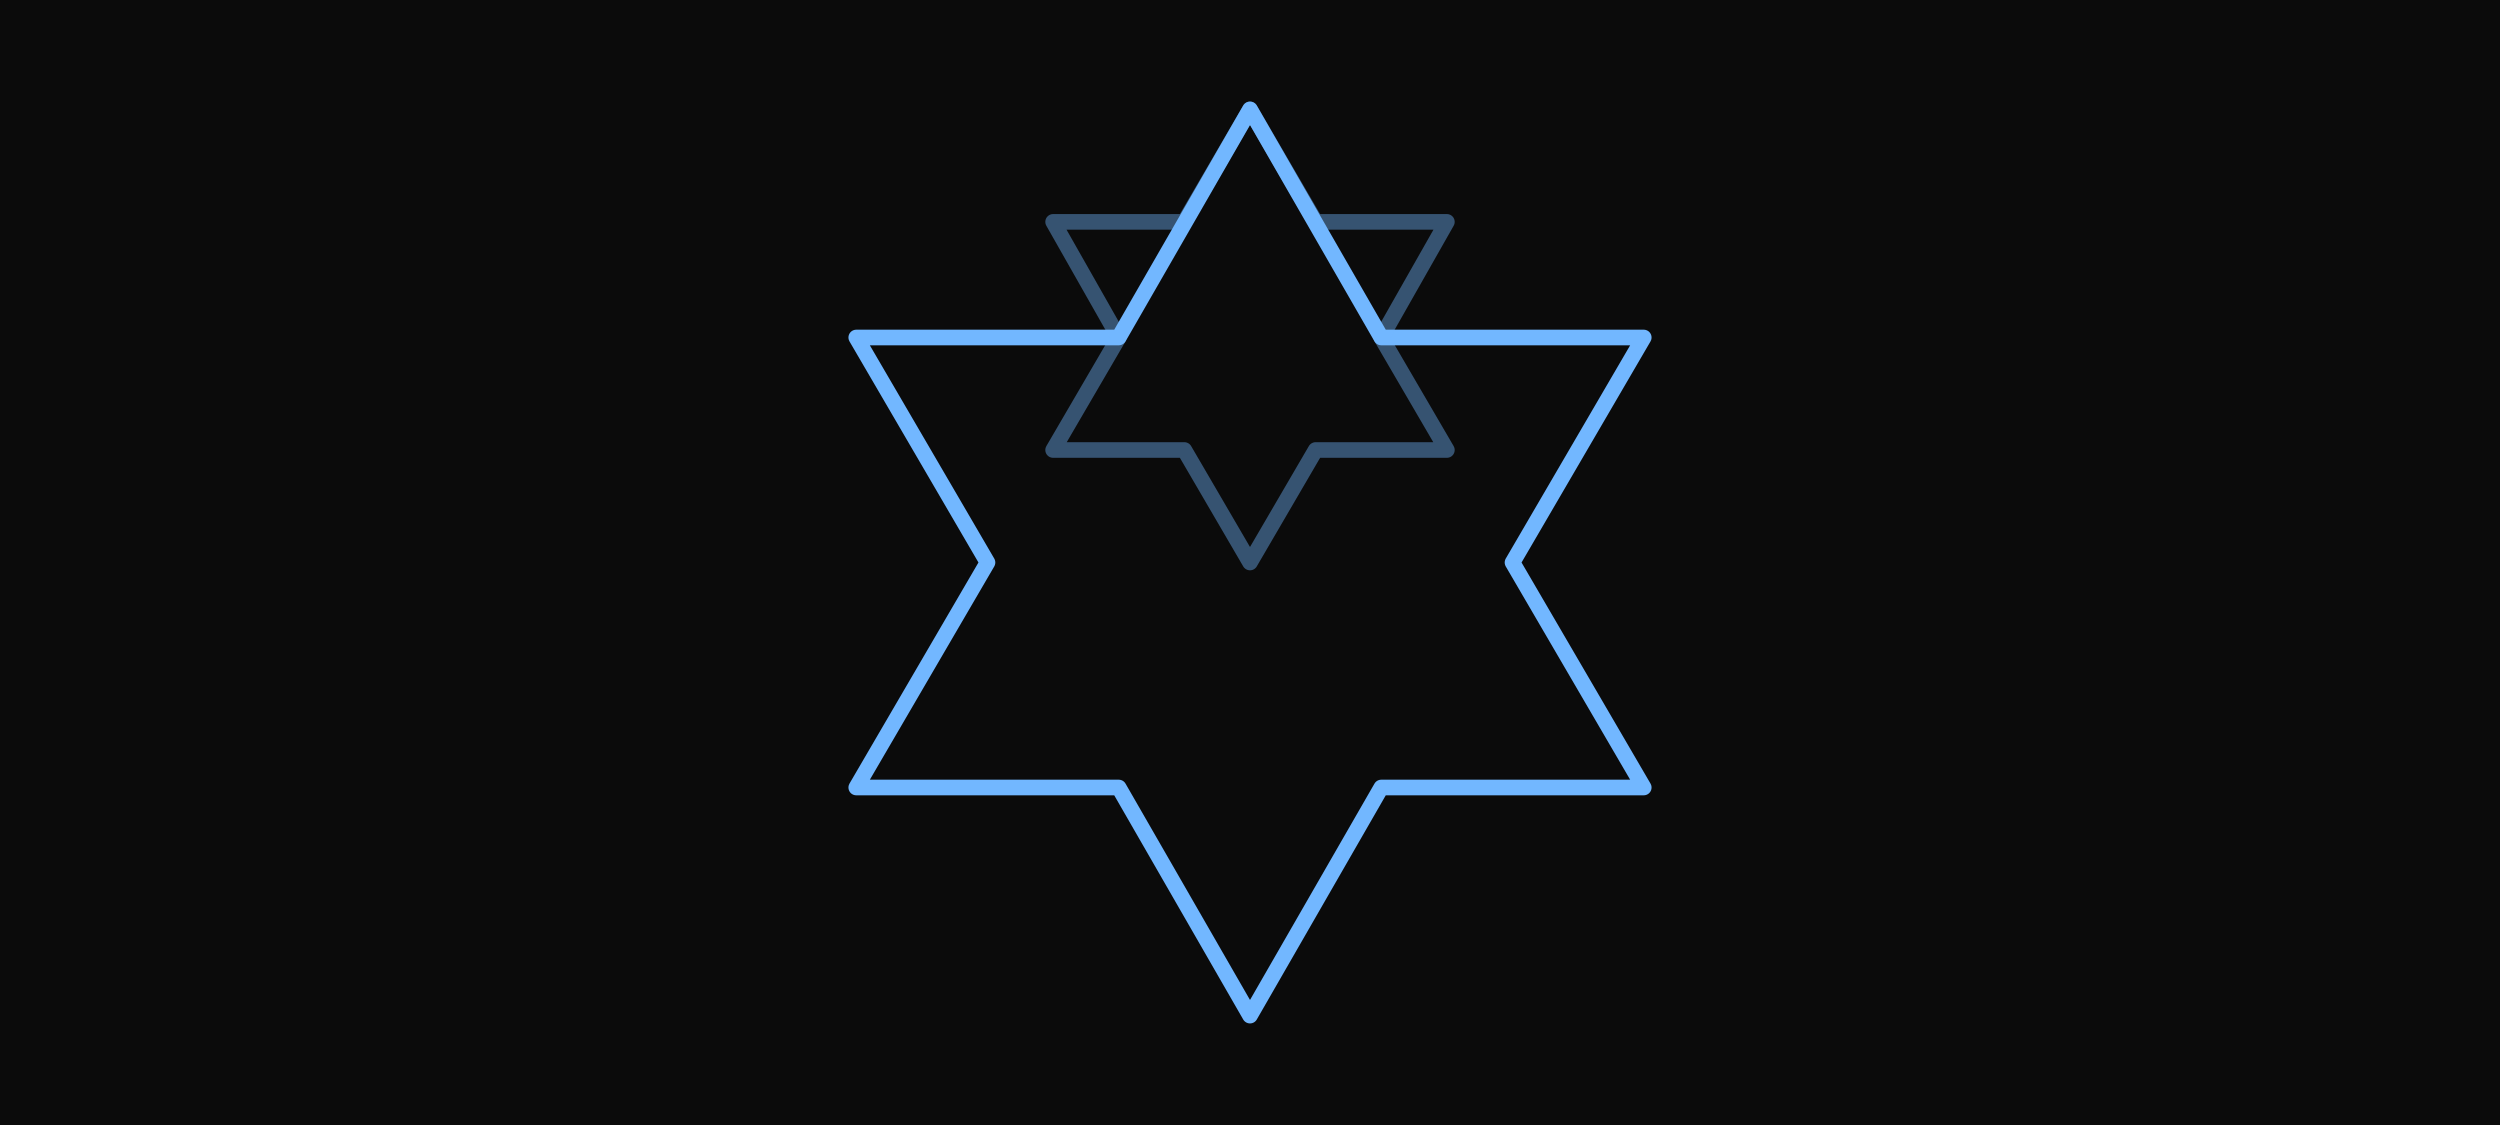
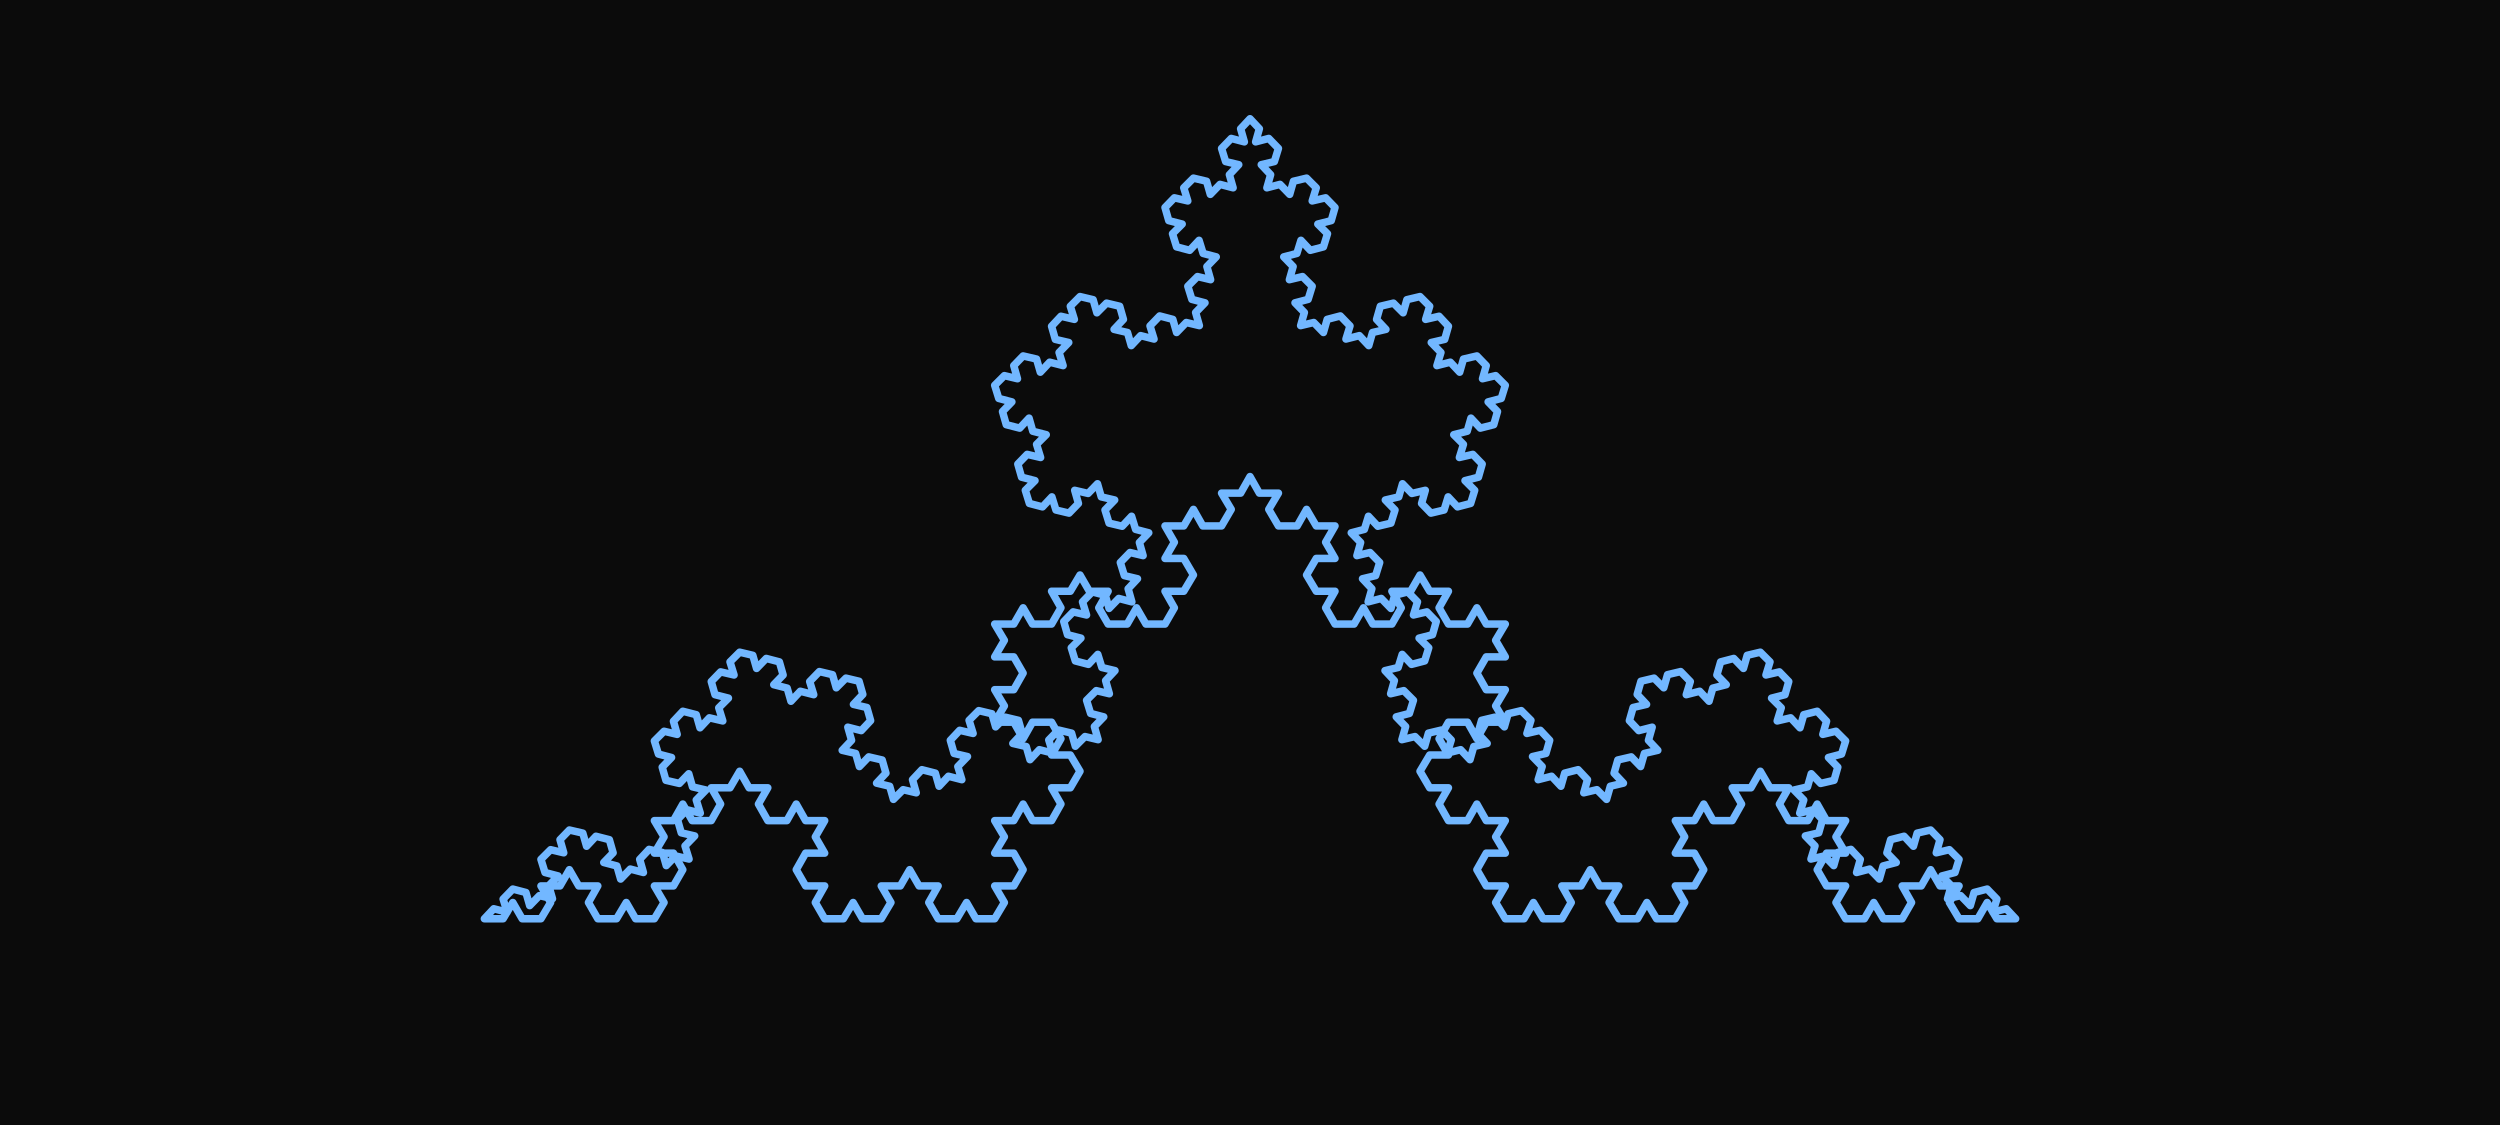
<svg xmlns="http://www.w3.org/2000/svg" viewBox="0 0 800 360">
  <rect width="800" height="360" fill="#0b0b0b" />
-   <g transform="translate(400 180)" fill="none" stroke="#72b7ff" stroke-width="5" stroke-linejoin="round">
-     <path d="M0-145 L42-72 L126-72 L84 0 L126 72 L42 72 L0 145 L-42 72 L-126 72 L-84 0 L-126-72 L-42-72 Z" />
-     <path d="M0-145 L21-109 L63-109 L42-72 L63-36 L21-36 L0 0 L-21-36 L-63-36 L-42-72 L-63-109 L-21-109 Z" opacity=".42" />
-   </g>
+   <polyline points="400.0,38.0 397.0,41.2 398.2,45.4 394.0,44.3 390.9,47.5 392.2,51.7 396.4,52.7 393.4,55.9 394.6,60.1 390.4,59.0 387.3,62.2 386.1,58.0 381.9,57.0 378.8,60.1 380.1,64.3 375.8,63.3 372.8,66.4 374.0,70.6 378.3,71.7 375.2,74.8 376.5,79.0 380.7,80.1 383.7,76.9 385.0,81.1 389.2,82.2 386.2,85.3 387.4,89.5 383.2,88.5 380.1,91.6 381.4,95.8 385.6,96.9 382.6,100.0 383.8,104.2 379.6,103.2 376.5,106.4 375.3,102.2 371.1,101.1 368.0,104.3 369.3,108.5 365.0,107.4 362.0,110.6 360.8,106.4 356.5,105.4 359.5,102.2 358.3,98.0 354.1,97.0 351.0,100.1 349.8,95.9 345.6,94.9 342.5,98.0 343.8,102.2 339.5,101.2 336.5,104.4 337.7,108.6 342.0,109.6 338.9,112.8 340.2,117.0 335.9,115.9 332.9,119.1 331.7,114.9 327.4,113.9 324.4,117.0 325.6,121.2 321.4,120.2 318.3,123.3 319.6,127.5 323.8,128.6 320.8,131.7 322.0,135.9 326.3,137.0 329.3,133.8 330.5,138.0 334.8,139.1 331.7,142.2 333.0,146.4 328.7,145.4 325.7,148.5 326.9,152.7 331.2,153.8 328.1,156.9 329.4,161.1 333.6,162.2 336.6,159.0 337.9,163.2 342.1,164.2 345.1,161.1 343.9,156.9 348.2,157.9 351.2,154.8 352.4,159.0 356.7,160.0 353.6,163.2 354.9,167.4 359.1,168.4 362.1,165.2 363.4,169.4 367.6,170.5 364.6,173.6 365.8,177.8 361.6,176.8 358.5,180.0 359.8,184.2 364.0,185.2 361.0,188.4 362.2,192.6 358.0,191.5 354.9,194.7 353.7,190.5 349.5,189.4 346.4,192.6 347.7,196.8 343.4,195.8 340.4,198.9 341.6,203.1 345.9,204.2 342.8,207.3 344.1,211.5 348.3,212.6 351.3,209.4 352.6,213.6 356.8,214.6 353.8,217.8 355.0,222.0 350.8,221.0 347.7,224.1 349.0,228.3 353.2,229.4 350.2,232.5 351.4,236.7 347.2,235.7 344.1,238.8 342.9,234.6 338.7,233.6 335.6,236.8 336.9,241.0 332.6,239.9 329.6,243.1 328.4,238.9 324.1,237.9 327.1,234.7 325.9,230.5 321.7,229.5 318.6,232.6 317.4,228.4 313.2,227.4 310.1,230.5 311.4,234.7 307.1,233.7 304.1,236.9 305.3,241.1 309.6,242.1 306.5,245.3 307.8,249.5 303.5,248.4 300.5,251.6 299.3,247.4 295.0,246.3 292.0,249.5 293.2,253.7 289.0,252.7 285.9,255.8 284.7,251.6 280.5,250.6 283.5,247.4 282.3,243.2 278.0,242.2 275.0,245.3 273.8,241.1 269.5,240.1 272.5,236.9 271.3,232.7 275.6,233.8 278.6,230.6 277.4,226.4 273.1,225.4 276.1,222.2 274.9,218.0 270.7,217.0 267.6,220.1 266.4,215.9 262.2,214.9 259.1,218.1 260.4,222.3 256.1,221.2 253.1,224.4 251.9,220.2 247.6,219.1 250.6,216.0 249.4,211.8 245.2,210.7 242.1,213.9 240.9,209.7 236.7,208.7 233.6,211.8 234.9,216.0 230.6,215.0 227.6,218.1 228.8,222.3 233.1,223.4 230.0,226.5 231.3,230.7 227.0,229.7 224.0,232.9 222.8,228.7 218.5,227.6 215.5,230.8 216.7,235.0 212.5,234.0 209.4,237.1 210.7,241.3 214.9,242.4 211.9,245.5 213.1,249.7 217.4,250.7 220.4,247.6 221.6,251.8 225.9,252.8 222.8,256.0 224.1,260.2 219.8,259.1 216.8,262.3 218.0,266.5 222.3,267.5 219.2,270.7 220.5,274.9 216.2,273.9 213.2,277.0 212.0,272.8 207.7,271.8 204.7,275.0 205.9,279.2 201.7,278.1 198.6,281.3 197.4,277.1 193.2,276.0 196.2,272.9 195.0,268.7 190.7,267.6 187.7,270.8 186.5,266.6 182.2,265.6 179.2,268.7 180.4,272.9 176.2,271.9 173.1,275.0 174.4,279.2 178.6,280.3 175.6,283.4 176.8,287.6 172.6,286.6 169.5,289.8 168.3,285.6 164.1,284.5 161.0,287.7 162.3,291.9 158.0,290.8 155.0,294.0 161.0,294.0 164.1,288.8 167.1,294.0 173.1,294.0 176.2,288.8 173.1,283.5 179.2,283.5 182.2,278.3 185.2,283.5 191.3,283.5 188.3,288.8 191.3,294.0 197.3,294.0 200.4,288.8 203.4,294.0 209.4,294.0 212.5,288.8 209.4,283.5 215.5,283.5 218.5,278.3 215.5,273.0 209.4,273.0 212.5,267.8 209.4,262.6 215.5,262.6 218.5,257.3 221.5,262.6 227.6,262.6 230.6,257.3 227.6,252.1 233.6,252.1 236.7,246.8 239.7,252.1 245.7,252.1 242.7,257.3 245.7,262.6 251.8,262.6 254.8,257.3 257.8,262.6 263.9,262.6 260.9,267.8 263.9,273.0 257.8,273.0 254.8,278.3 257.8,283.5 263.9,283.5 260.9,288.8 263.9,294.0 269.9,294.0 273.0,288.8 276.0,294.0 282.0,294.0 285.1,288.8 282.0,283.5 288.1,283.5 291.1,278.3 294.1,283.5 300.2,283.5 297.2,288.8 300.2,294.0 306.2,294.0 309.3,288.8 312.3,294.0 318.3,294.0 321.4,288.8 318.3,283.5 324.4,283.5 327.4,278.3 324.4,273.0 318.3,273.0 321.4,267.8 318.3,262.6 324.4,262.6 327.4,257.3 330.4,262.6 336.5,262.6 339.5,257.3 336.5,252.1 342.5,252.1 345.6,246.8 342.5,241.6 336.5,241.6 339.5,236.4 336.5,231.1 330.4,231.1 327.4,236.4 324.4,231.1 318.3,231.1 321.4,225.9 318.3,220.7 324.4,220.7 327.4,215.4 324.4,210.2 318.3,210.2 321.4,204.9 318.3,199.7 324.4,199.7 327.4,194.5 330.4,199.7 336.5,199.7 339.5,194.5 336.5,189.2 342.5,189.2 345.6,184.0 348.6,189.2 354.6,189.2 351.6,194.5 354.6,199.7 360.7,199.7 363.7,194.5 366.7,199.7 372.8,199.7 375.8,194.5 372.8,189.2 378.8,189.2 381.9,184.0 378.8,178.7 372.8,178.7 375.8,173.5 372.8,168.3 378.8,168.3 381.9,163.0 384.9,168.3 390.9,168.3 394.0,163.0 390.9,157.8 397.0,157.8 400.0,152.5 403.0,157.8 409.1,157.8 406.0,163.0 409.1,168.3 415.1,168.3 418.1,163.0 421.2,168.3 427.2,168.3 424.2,173.5 427.2,178.7 421.2,178.7 418.1,184.0 421.2,189.2 427.2,189.2 424.2,194.5 427.2,199.7 433.3,199.7 436.3,194.5 439.3,199.7 445.4,199.7 448.4,194.5 445.4,189.2 451.4,189.2 454.4,184.0 457.5,189.2 463.5,189.2 460.5,194.5 463.5,199.7 469.6,199.7 472.6,194.5 475.6,199.7 481.7,199.7 478.6,204.9 481.7,210.2 475.6,210.2 472.6,215.4 475.6,220.7 481.7,220.7 478.6,225.9 481.7,231.1 475.6,231.1 472.6,236.4 469.6,231.1 463.5,231.1 460.5,236.4 463.5,241.6 457.5,241.6 454.4,246.8 457.5,252.1 463.5,252.1 460.5,257.3 463.5,262.6 469.6,262.6 472.6,257.3 475.6,262.6 481.7,262.6 478.6,267.8 481.7,273.0 475.6,273.0 472.6,278.3 475.6,283.5 481.7,283.5 478.6,288.8 481.7,294.0 487.7,294.0 490.7,288.8 493.8,294.0 499.8,294.0 502.8,288.8 499.8,283.5 505.9,283.5 508.9,278.3 511.9,283.5 518.0,283.5 514.9,288.8 518.0,294.0 524.0,294.0 527.0,288.8 530.1,294.0 536.1,294.0 539.1,288.8 536.1,283.5 542.2,283.5 545.2,278.3 542.2,273.0 536.1,273.0 539.1,267.8 536.1,262.6 542.2,262.6 545.2,257.3 548.2,262.6 554.3,262.6 557.3,257.3 554.3,252.1 560.3,252.1 563.3,246.8 566.4,252.1 572.4,252.1 569.4,257.3 572.4,262.6 578.5,262.6 581.5,257.3 584.5,262.6 590.6,262.6 587.5,267.8 590.6,273.0 584.5,273.0 581.5,278.3 584.5,283.5 590.6,283.5 587.5,288.8 590.6,294.0 596.6,294.0 599.6,288.8 602.7,294.0 608.7,294.0 611.7,288.8 608.7,283.5 614.8,283.5 617.8,278.3 620.8,283.5 626.9,283.5 623.8,288.8 626.9,294.0 632.9,294.0 635.9,288.8 639.0,294.0 645.0,294.0 642.0,290.8 637.7,291.9 639.0,287.7 635.9,284.5 631.7,285.6 630.5,289.8 627.4,286.6 623.2,287.6 624.4,283.4 621.4,280.3 625.6,279.2 626.9,275.0 623.8,271.9 619.6,272.9 620.8,268.7 617.8,265.6 613.5,266.6 612.3,270.8 609.3,267.6 605.0,268.7 603.8,272.9 606.8,276.0 602.6,277.1 601.4,281.3 598.3,278.1 594.1,279.2 595.3,275.0 592.3,271.8 588.0,272.8 586.8,277.0 583.8,273.9 579.5,274.9 580.8,270.7 577.7,267.5 582.0,266.5 583.2,262.3 580.2,259.1 575.9,260.2 577.2,256.0 574.1,252.8 578.4,251.8 579.6,247.6 582.6,250.7 586.9,249.7 588.1,245.5 585.1,242.4 589.3,241.3 590.6,237.1 587.5,234.0 583.3,235.0 584.5,230.8 581.5,227.6 577.2,228.7 576.0,232.9 573.0,229.7 568.7,230.7 570.0,226.5 566.9,223.4 571.2,222.3 572.4,218.1 569.4,215.0 565.1,216.0 566.4,211.8 563.3,208.7 559.1,209.7 557.9,213.9 554.8,210.7 550.6,211.8 549.4,216.0 552.4,219.1 548.1,220.2 546.9,224.4 543.9,221.2 539.6,222.3 540.9,218.1 537.8,214.9 533.6,215.9 532.4,220.1 529.3,217.0 525.1,218.0 523.9,222.2 526.9,225.4 522.6,226.4 521.4,230.6 524.4,233.8 528.7,232.7 527.5,236.9 530.5,240.1 526.2,241.1 525.0,245.3 522.0,242.2 517.7,243.2 516.5,247.4 519.5,250.6 515.3,251.6 514.1,255.8 511.0,252.7 506.8,253.7 508.0,249.5 505.0,246.3 500.7,247.4 499.5,251.6 496.5,248.4 492.2,249.5 493.5,245.3 490.4,242.1 494.7,241.1 495.9,236.9 492.9,233.7 488.6,234.7 489.9,230.5 486.8,227.4 482.6,228.4 481.4,232.6 478.3,229.5 474.1,230.5 472.9,234.7 475.9,237.9 471.6,238.9 470.4,243.1 467.4,239.9 463.1,241.0 464.4,236.8 461.3,233.6 457.1,234.6 455.9,238.8 452.8,235.7 448.6,236.7 449.8,232.5 446.8,229.4 451.0,228.3 452.3,224.1 449.2,221.0 445.0,222.0 446.2,217.8 443.2,214.6 447.4,213.6 448.7,209.4 451.7,212.6 455.9,211.5 457.2,207.3 454.1,204.2 458.4,203.1 459.6,198.9 456.6,195.8 452.3,196.8 453.6,192.6 450.5,189.4 446.3,190.5 445.1,194.7 442.0,191.5 437.8,192.6 439.0,188.4 436.0,185.2 440.2,184.2 441.5,180.0 438.4,176.8 434.2,177.8 435.4,173.6 432.4,170.5 436.6,169.4 437.9,165.2 440.9,168.4 445.1,167.4 446.4,163.2 443.3,160.0 447.6,159.0 448.8,154.8 451.8,157.9 456.1,156.9 454.9,161.1 457.9,164.2 462.1,163.2 463.4,159.0 466.4,162.2 470.6,161.1 471.9,156.9 468.8,153.8 473.1,152.7 474.3,148.5 471.3,145.4 467.0,146.4 468.3,142.2 465.2,139.1 469.5,138.0 470.7,133.8 473.7,137.0 478.0,135.9 479.2,131.7 476.2,128.6 480.4,127.5 481.7,123.3 478.6,120.2 474.4,121.2 475.6,117.0 472.6,113.9 468.3,114.9 467.1,119.1 464.1,115.9 459.8,117.0 461.1,112.8 458.0,109.6 462.3,108.6 463.5,104.4 460.5,101.2 456.2,102.2 457.5,98.0 454.4,94.9 450.2,95.9 449.0,100.1 445.9,97.0 441.7,98.0 440.5,102.2 443.5,105.4 439.2,106.4 438.0,110.6 435.0,107.4 430.7,108.5 432.0,104.3 428.9,101.1 424.7,102.2 423.5,106.4 420.4,103.2 416.2,104.2 417.4,100.0 414.4,96.9 418.6,95.8 419.9,91.6 416.8,88.5 412.6,89.5 413.8,85.3 410.8,82.2 415.0,81.1 416.3,76.9 419.3,80.1 423.5,79.0 424.8,74.8 421.7,71.7 426.0,70.6 427.2,66.4 424.2,63.3 419.9,64.3 421.2,60.1 418.1,57.0 413.9,58.0 412.7,62.2 409.6,59.0 405.4,60.1 406.6,55.9 403.6,52.7 407.8,51.7 409.1,47.5 406.0,44.3 401.8,45.4 403.0,41.2 400.0,38.0" fill="none" stroke="#72b7ff" stroke-width="2.4" stroke-linejoin="round" stroke-linecap="round" />
</svg>
